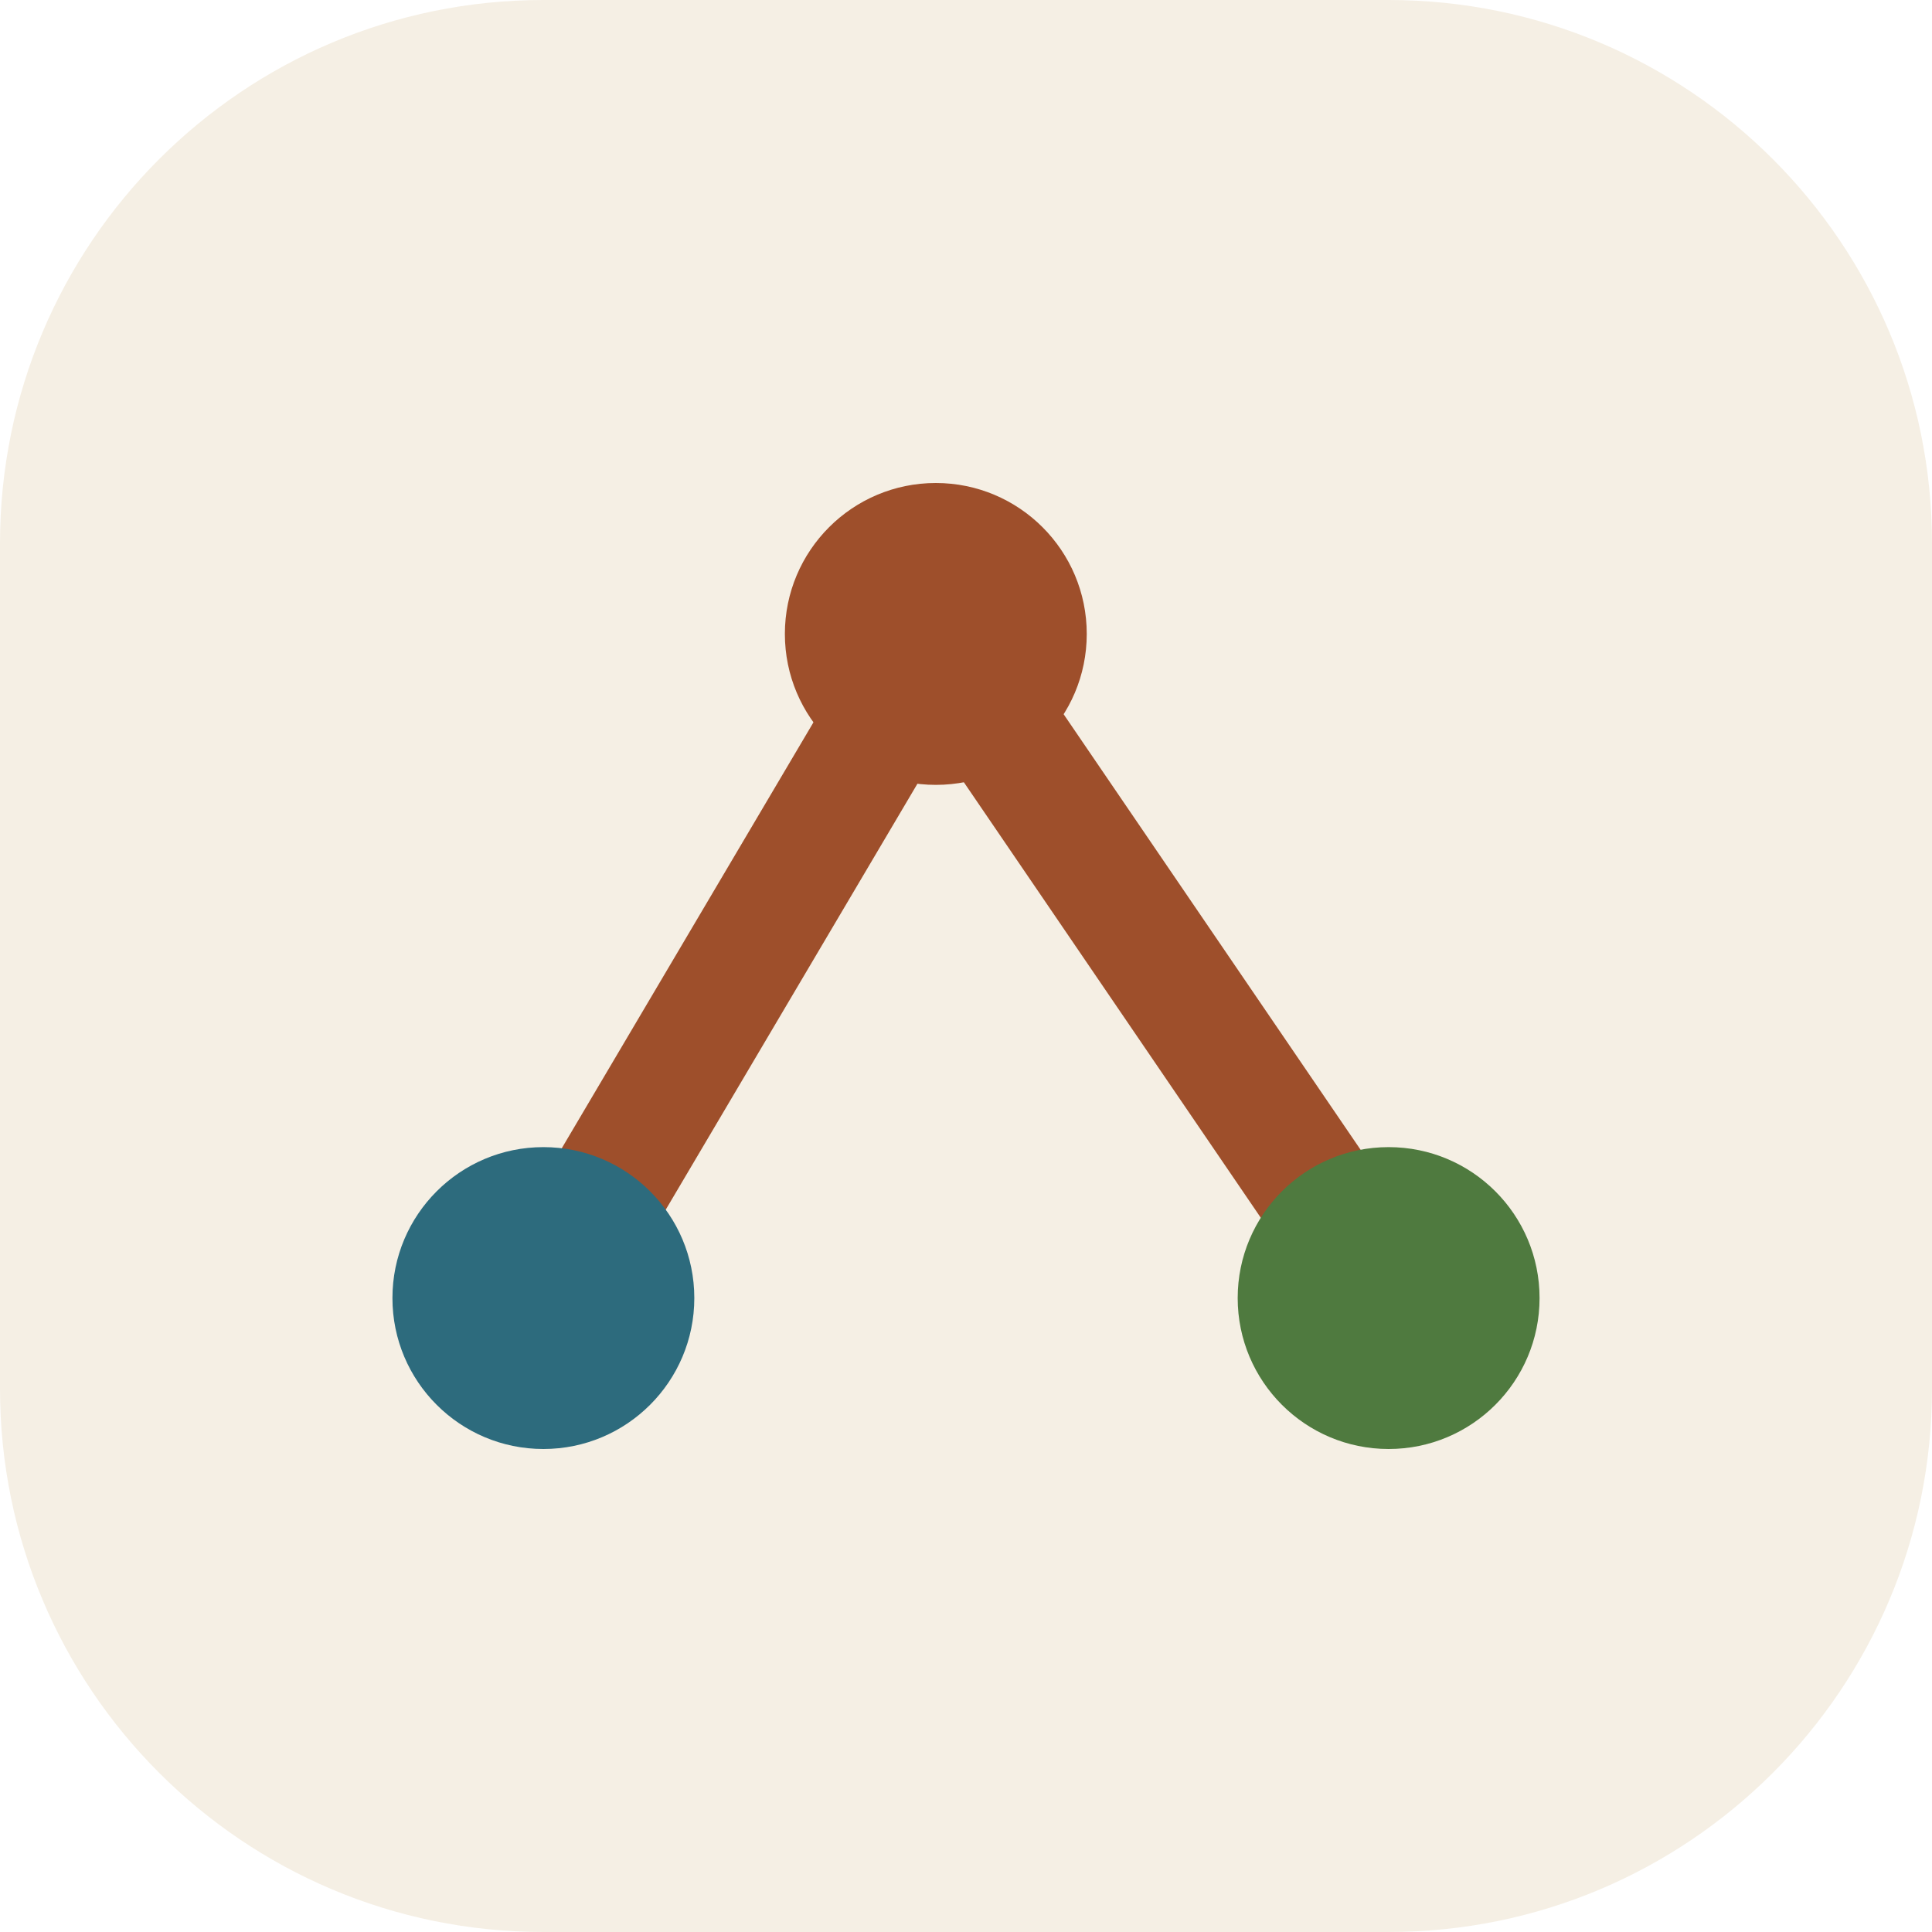
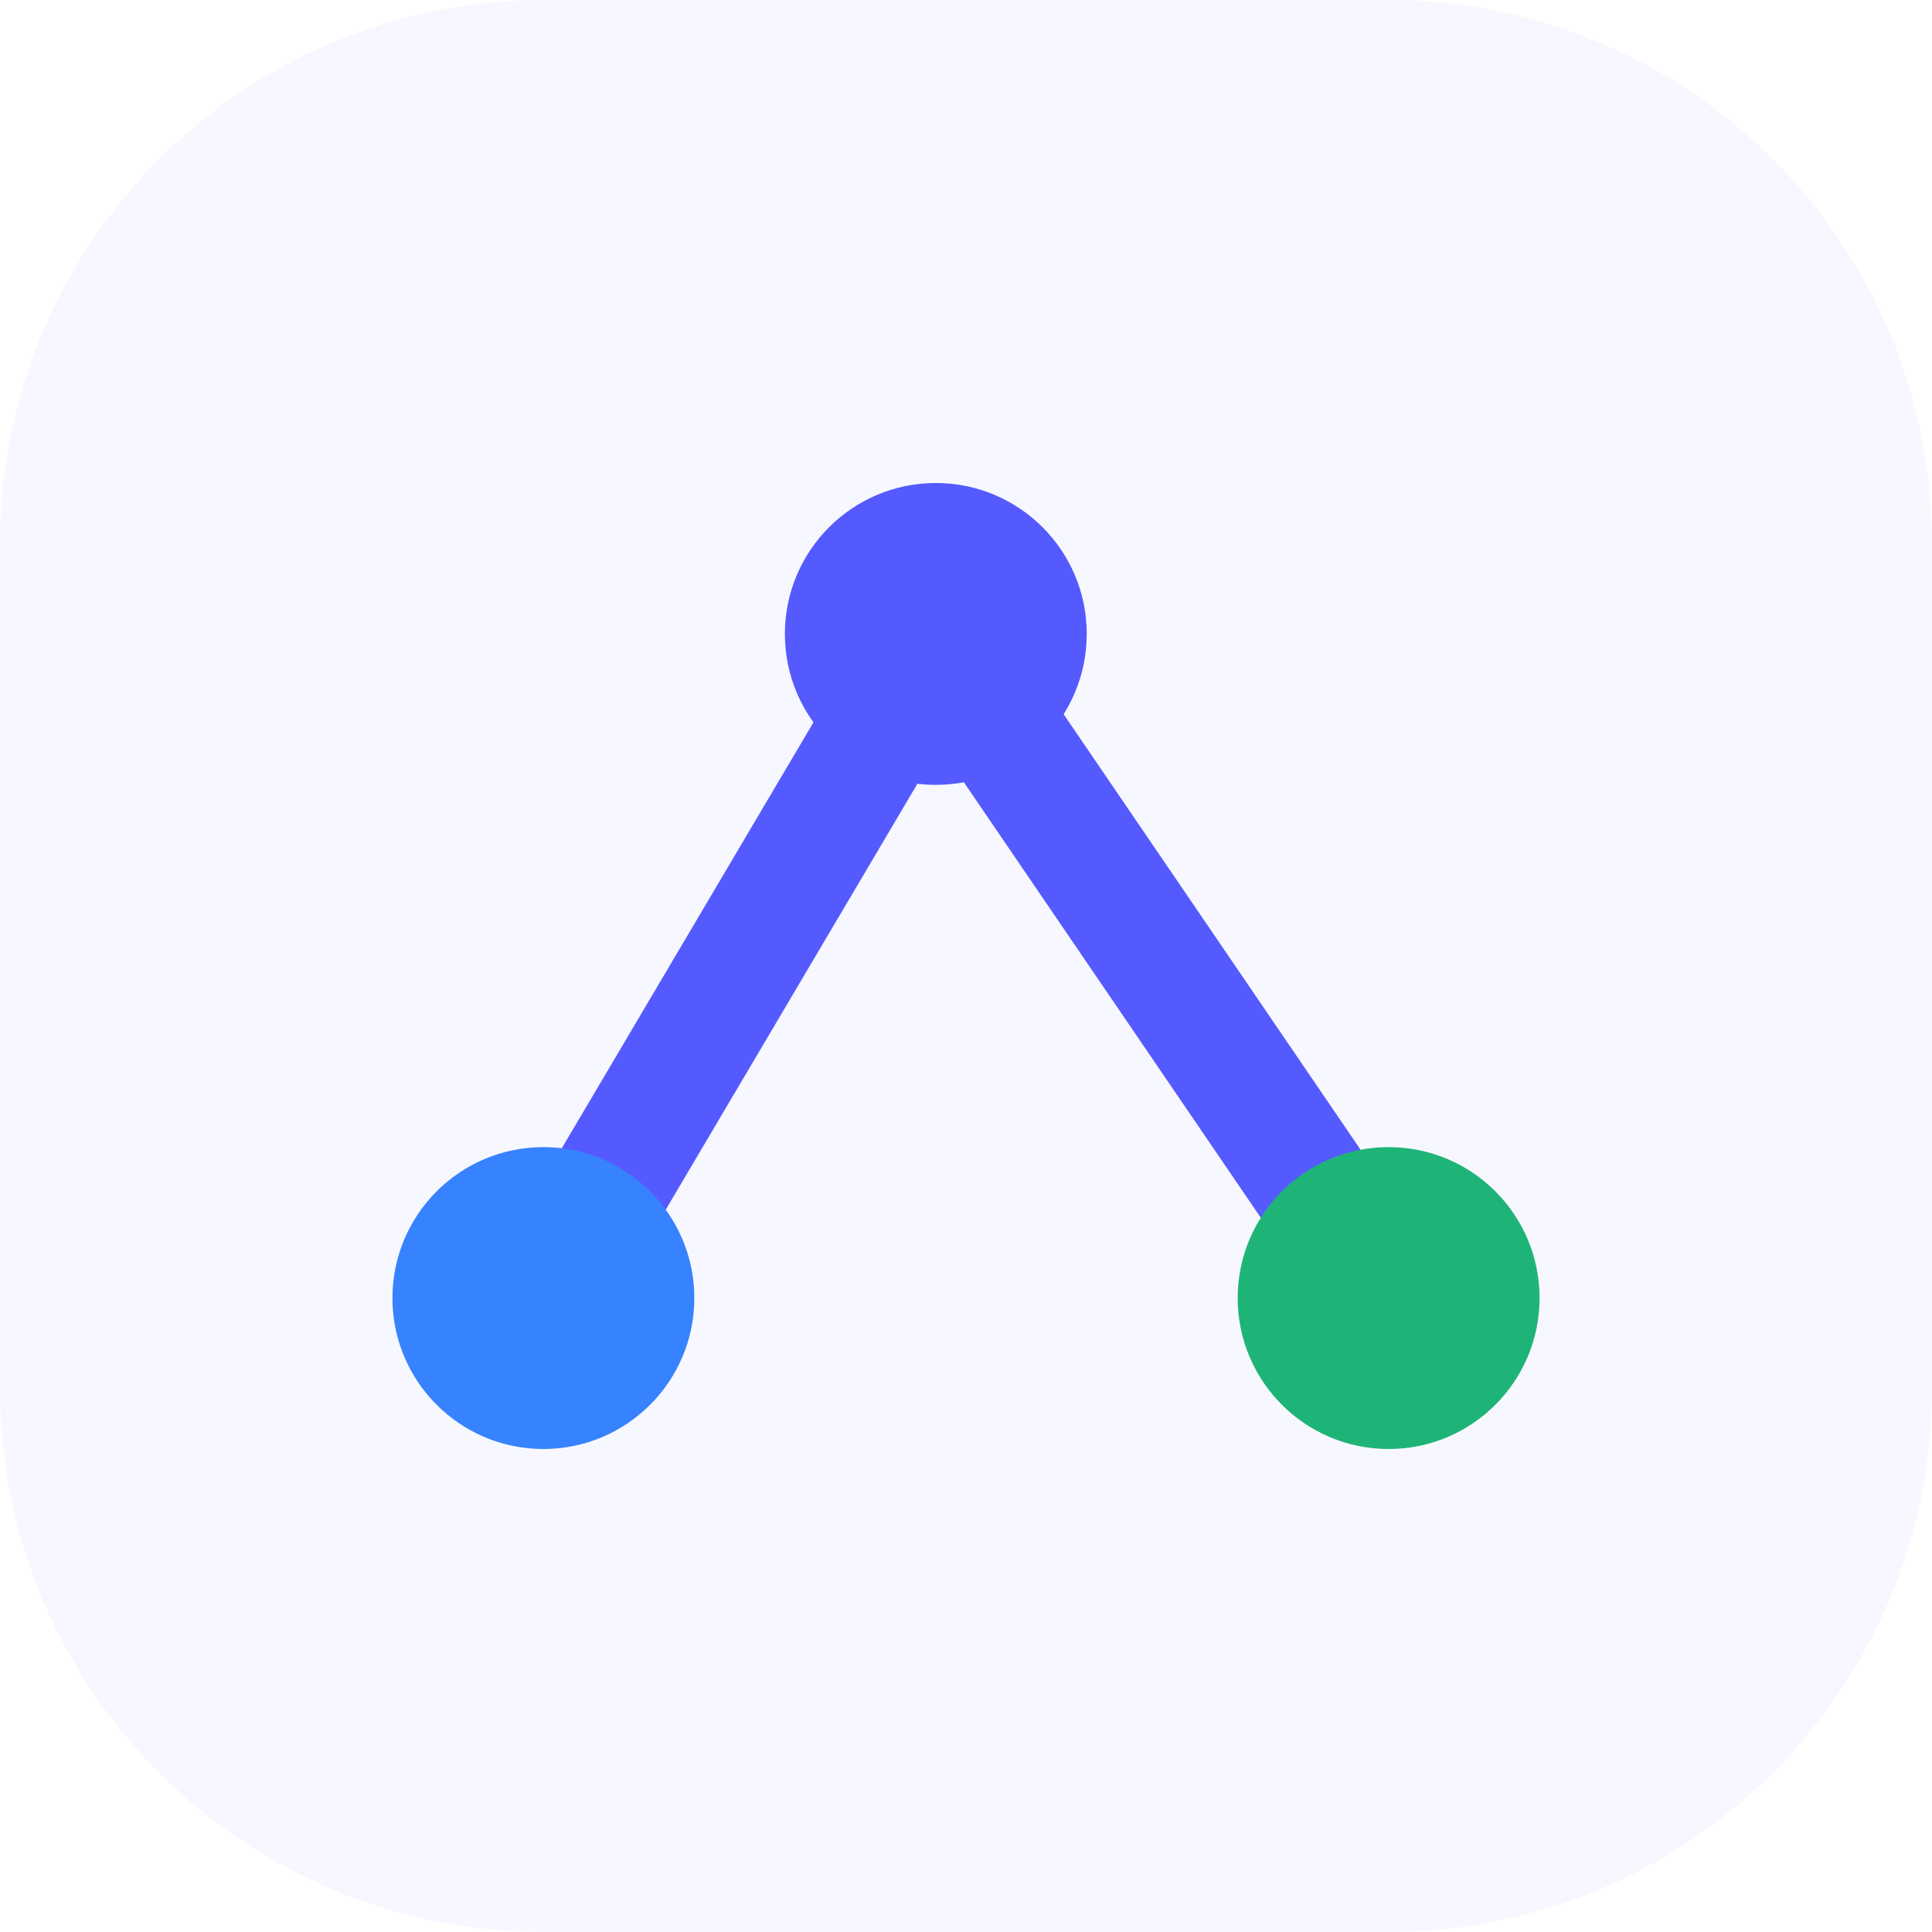
<svg xmlns="http://www.w3.org/2000/svg" viewBox="0 0 64 64">
-   <rect width="64" height="64" rx="18" fill="#f5efe4" />
-   <path d="M18 43L31 21L46 43" fill="none" stroke="#9e4f2b" stroke-linecap="round" stroke-linejoin="round" stroke-width="4" />
-   <circle cx="18" cy="43" r="5" fill="#2d6b7d" />
-   <circle cx="31" cy="21" r="5" fill="#9e4f2b" />
-   <circle cx="46" cy="43" r="5" fill="#4f7a3f" />
+   <rect width="64" height="64" rx="18" fill="#F7F8FF" />
+   <path d="M18 43L31 21L46 43" fill="none" stroke="#555AFF" stroke-linecap="round" stroke-linejoin="round" stroke-width="4" />
+   <circle cx="18" cy="43" r="5" fill="#3782FF" />
+   <circle cx="31" cy="21" r="5" fill="#555AFF" />
+   <circle cx="46" cy="43" r="5" fill="#1EB478" />
</svg>
